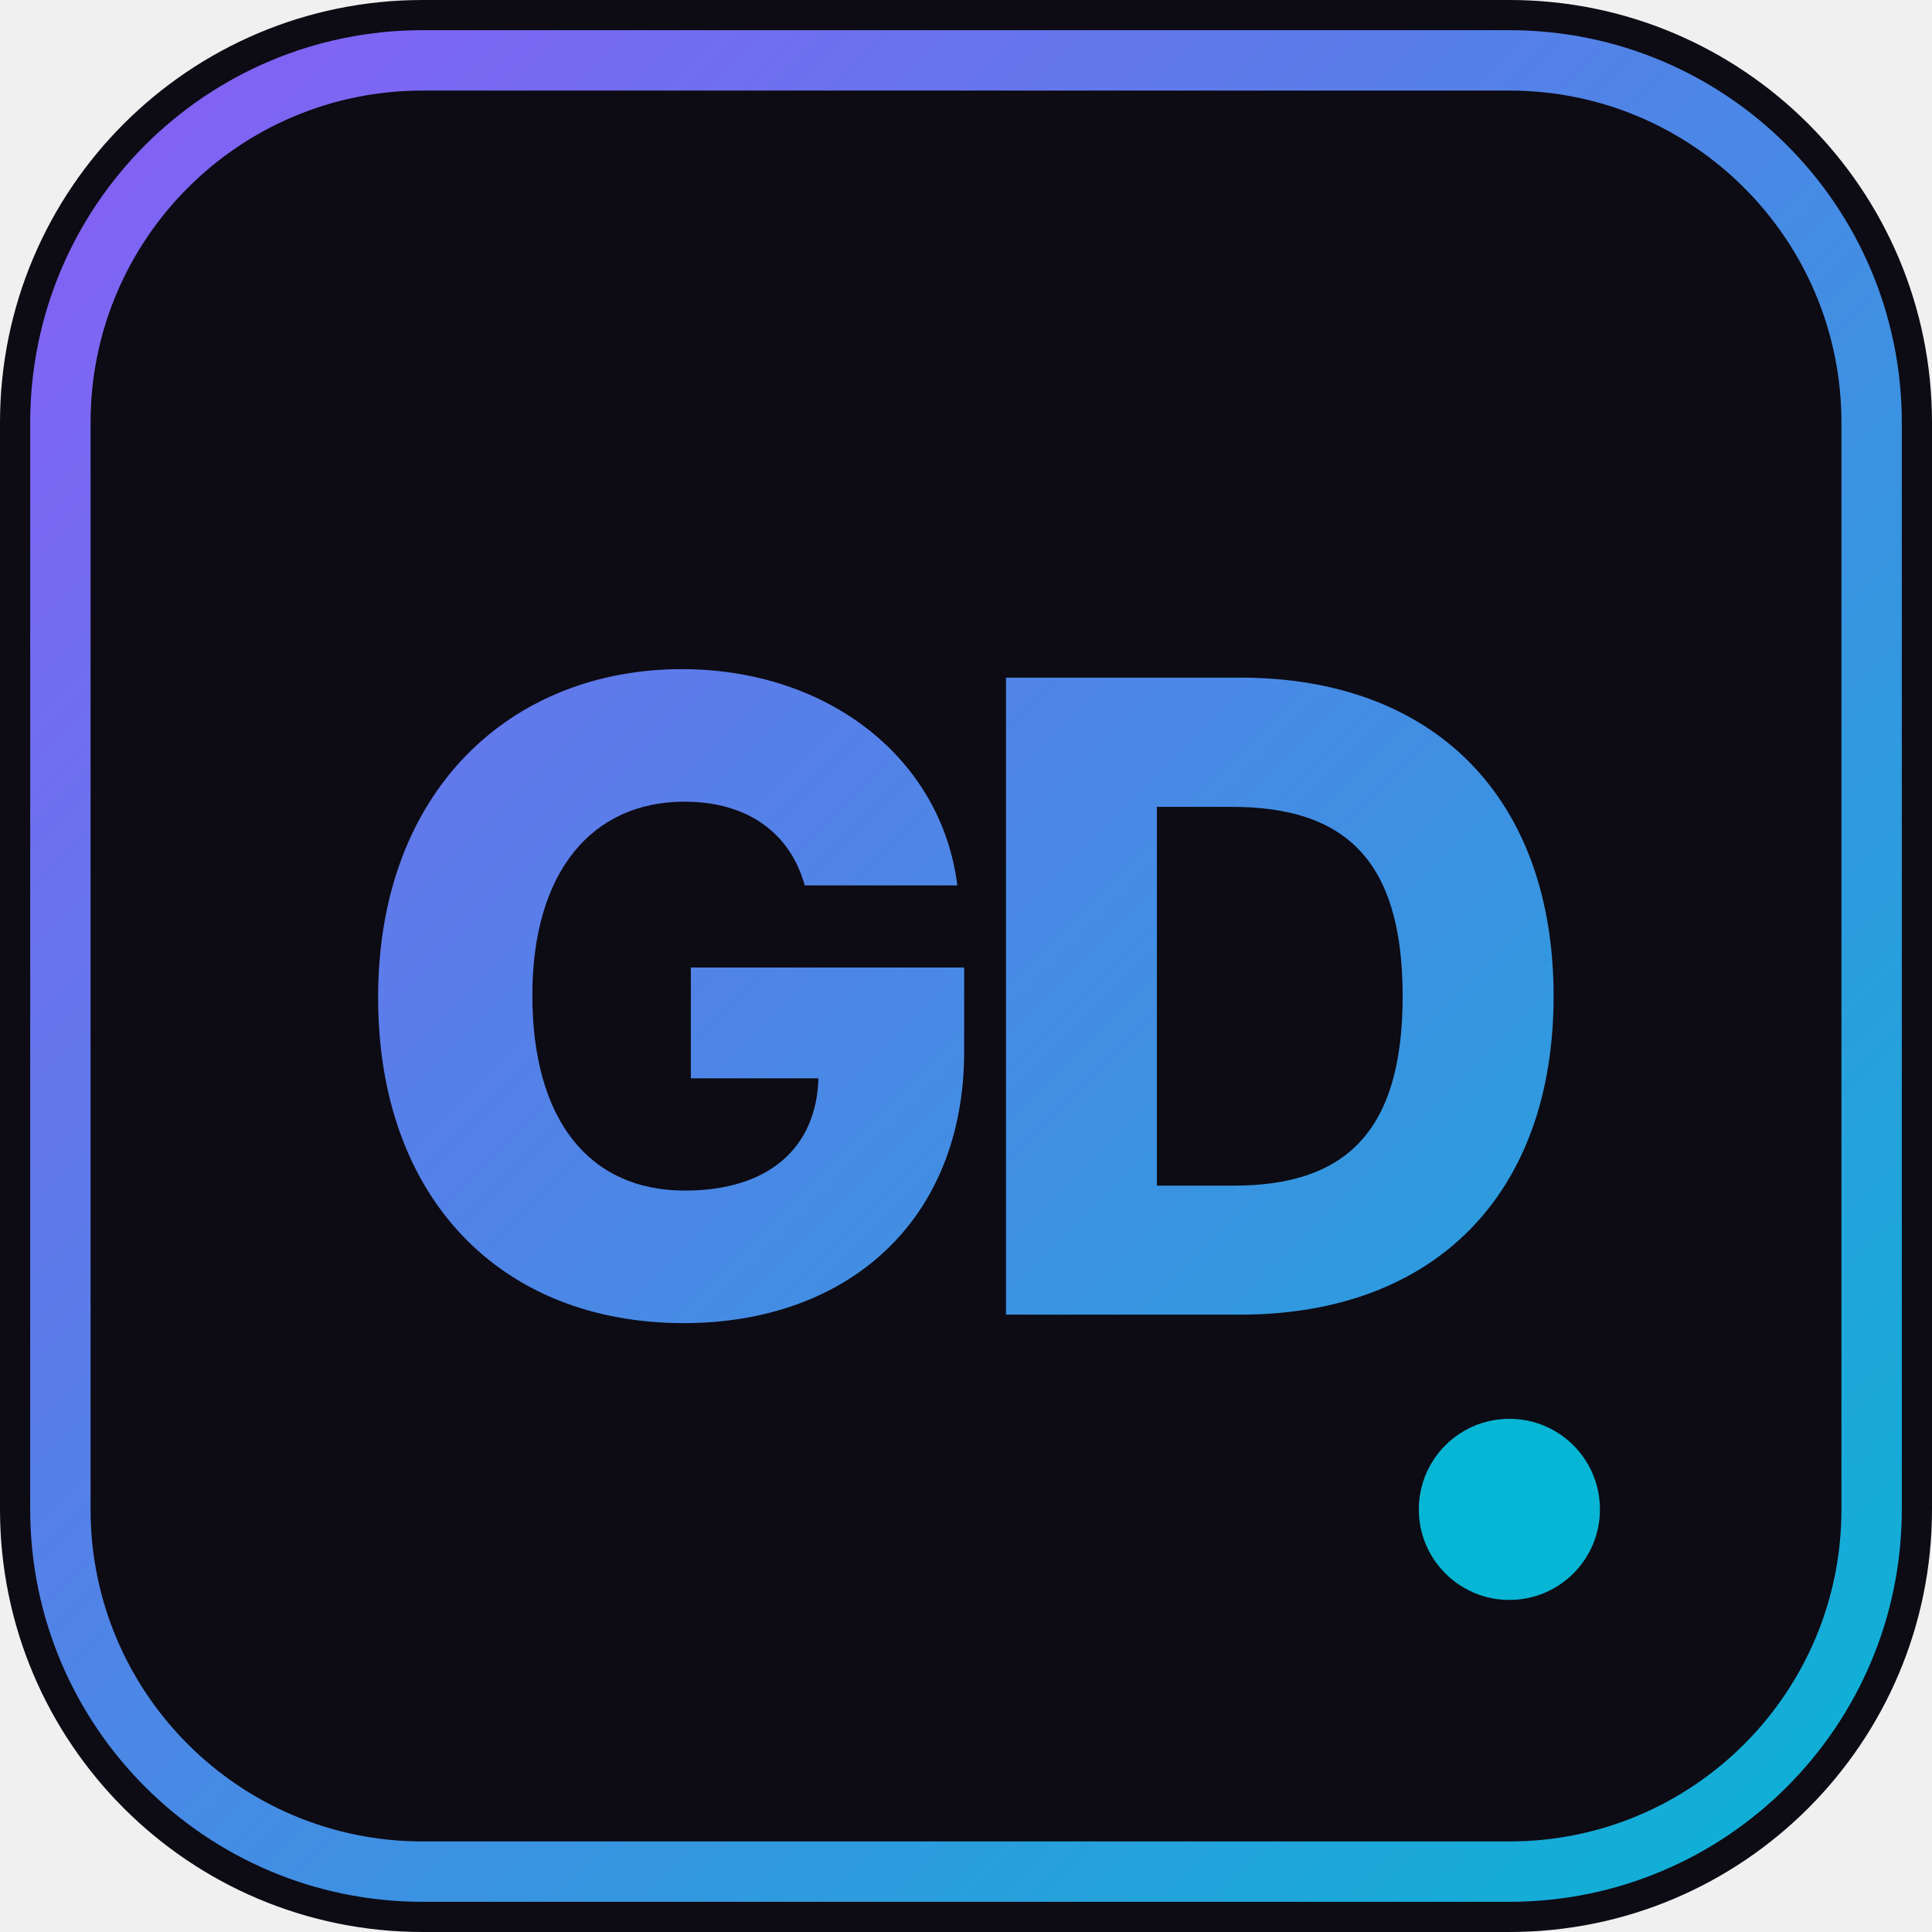
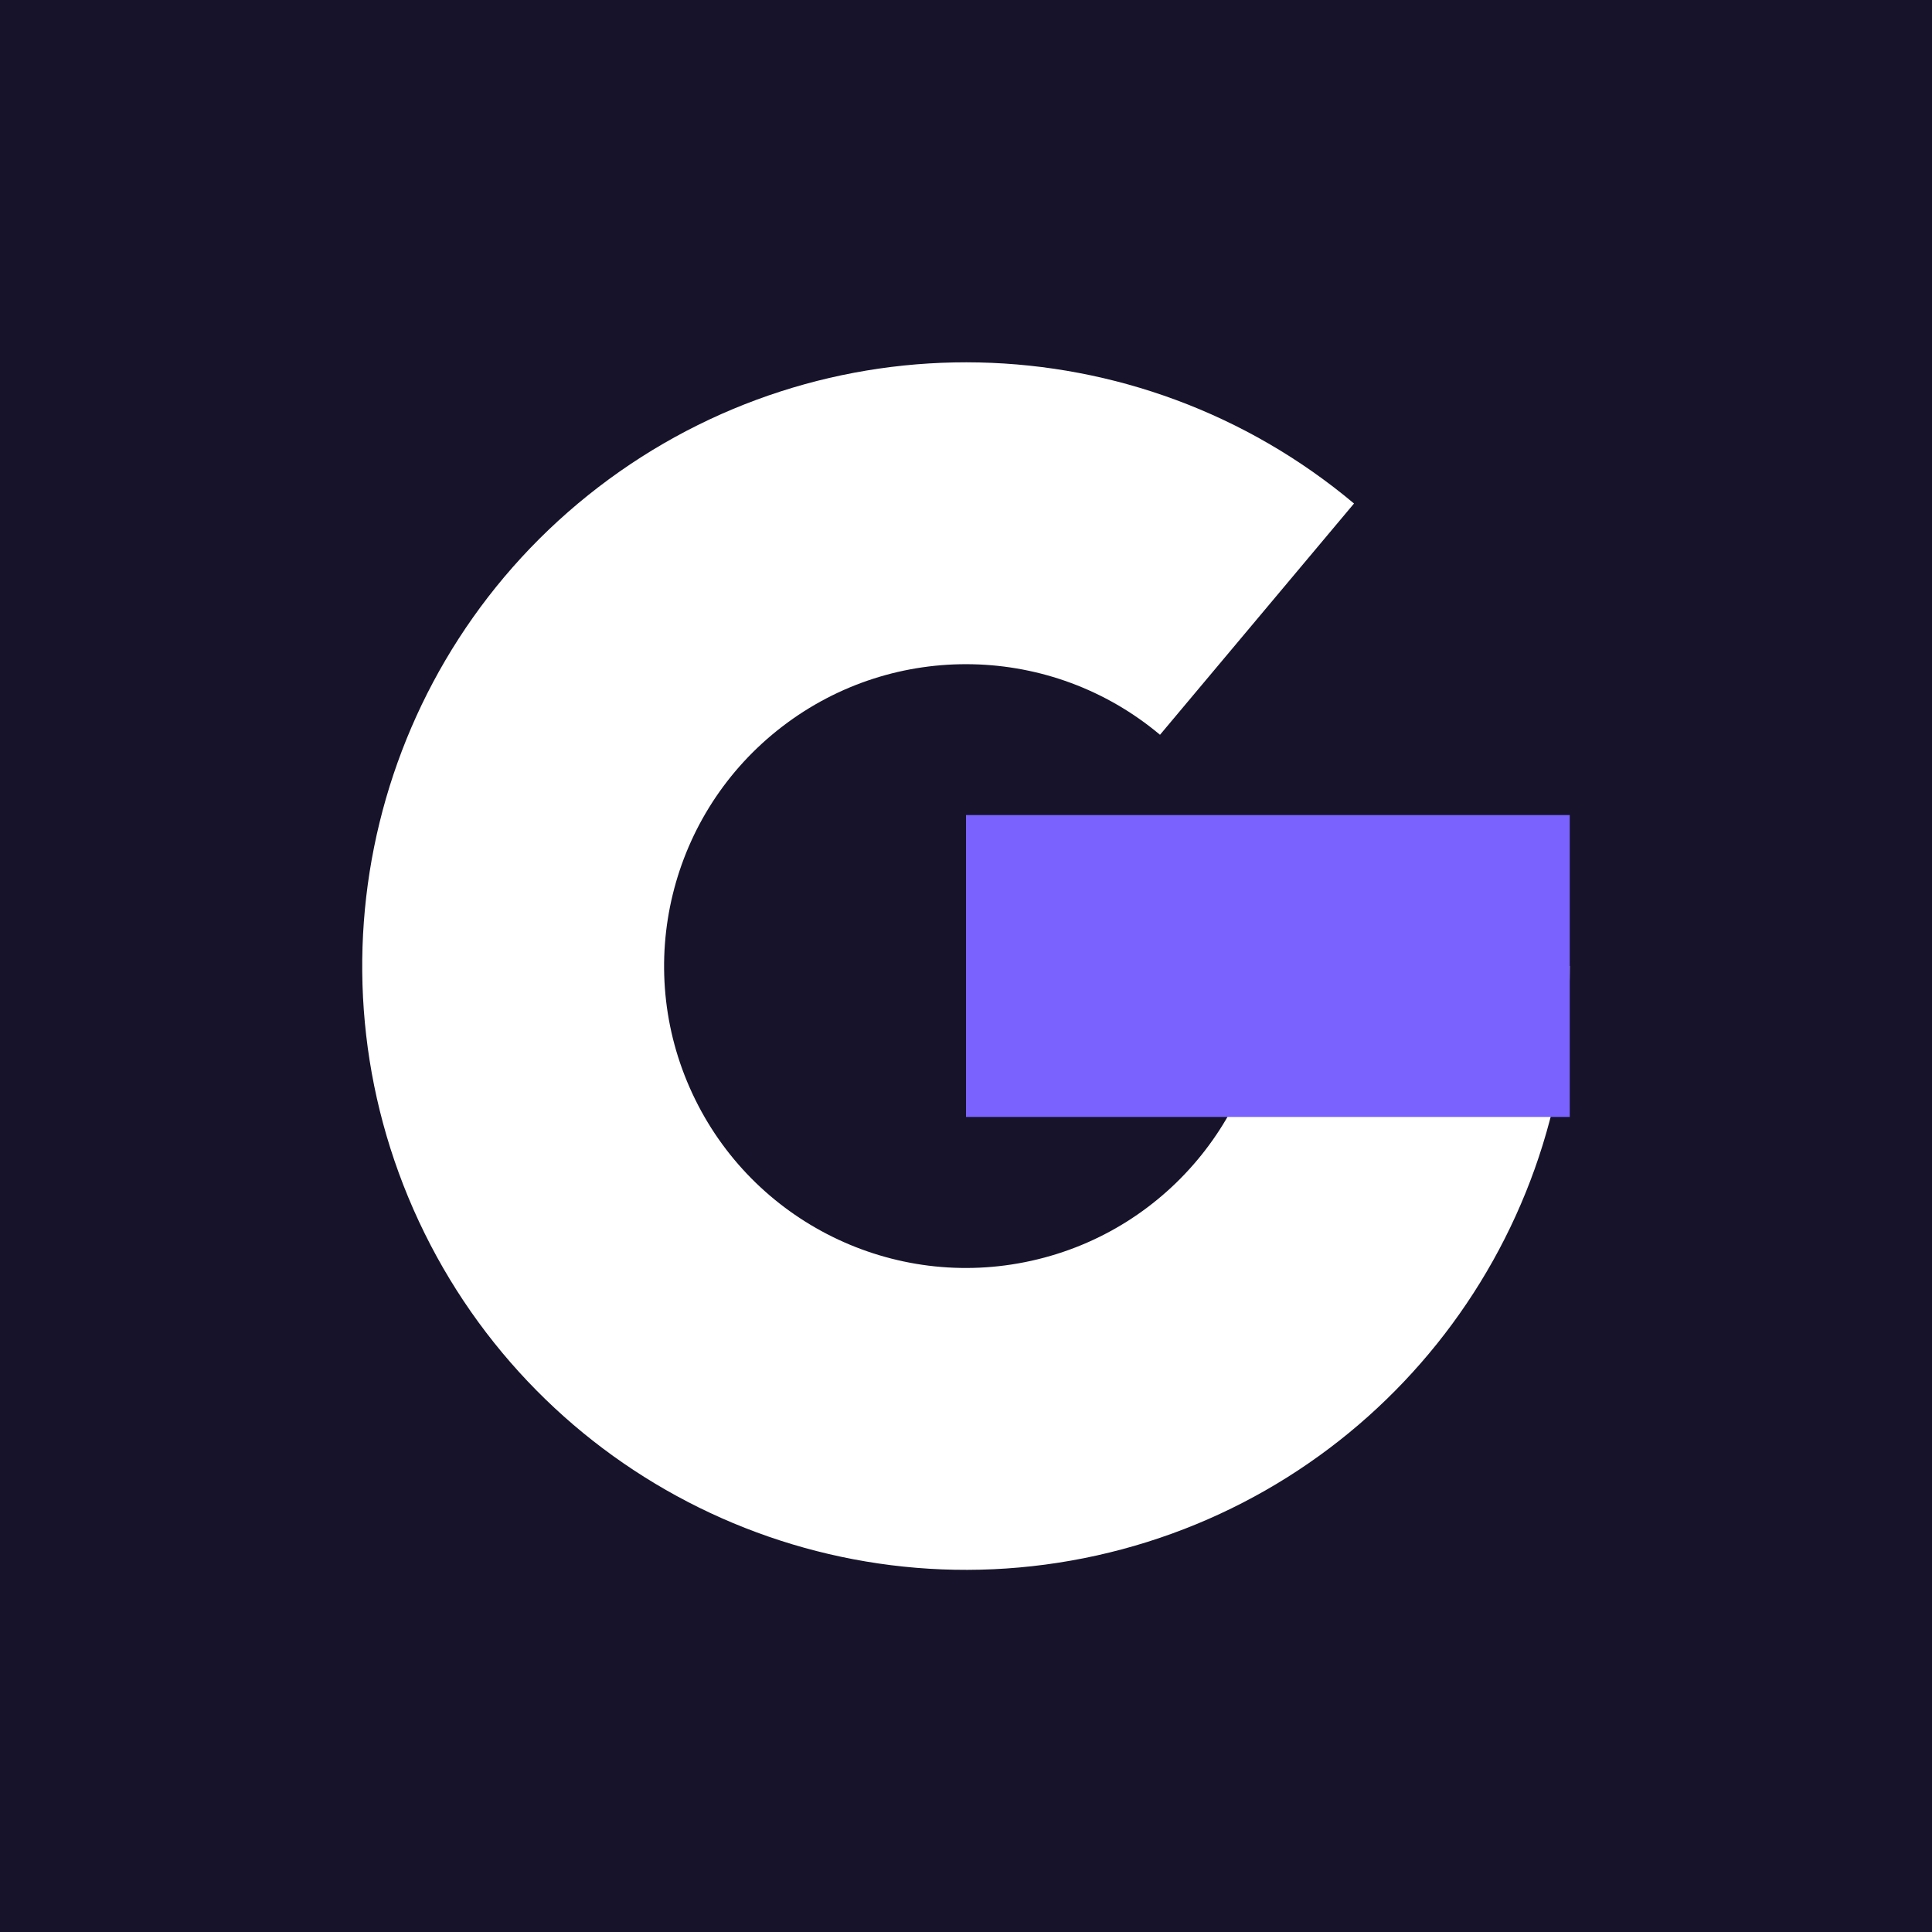
- <svg xmlns="http://www.w3.org/2000/svg" viewBox="0 0 128 128">
-   <defs>
-     <linearGradient id="g" x1="0" y1="0" x2="128" y2="128" gradientUnits="userSpaceOnUse">
-       <stop offset="0" stop-color="#8b5cf6" />
-       <stop offset="1" stop-color="#06b6d4" />
-     </linearGradient>
-   </defs>
-   <rect width="128" height="128" rx="28" fill="#0d0b14" />
-   <rect x="4" y="4" width="120" height="120" rx="24" fill="none" stroke="url(#g)" stroke-width="4" />
-   <text x="64" y="66" text-anchor="middle" dominant-baseline="central" font-family="Inter, 'Segoe UI', system-ui, sans-serif" font-size="58" font-weight="800" letter-spacing="-3" fill="url(#g)">GD</text>
-   <circle cx="100" cy="100" r="6" fill="#06b6d4" />
+ <svg xmlns="http://www.w3.org/2000/svg" viewBox="0 0 64 64">
+   <rect width="64" height="64" fill="#16132a" />
+   <path d="M41.64 20.51A15 15 0 1 0 47 32" fill="none" stroke="#fff" stroke-width="10" />
+   <rect x="32" y="27" width="20" height="10" fill="#7a62ff" />
</svg>
